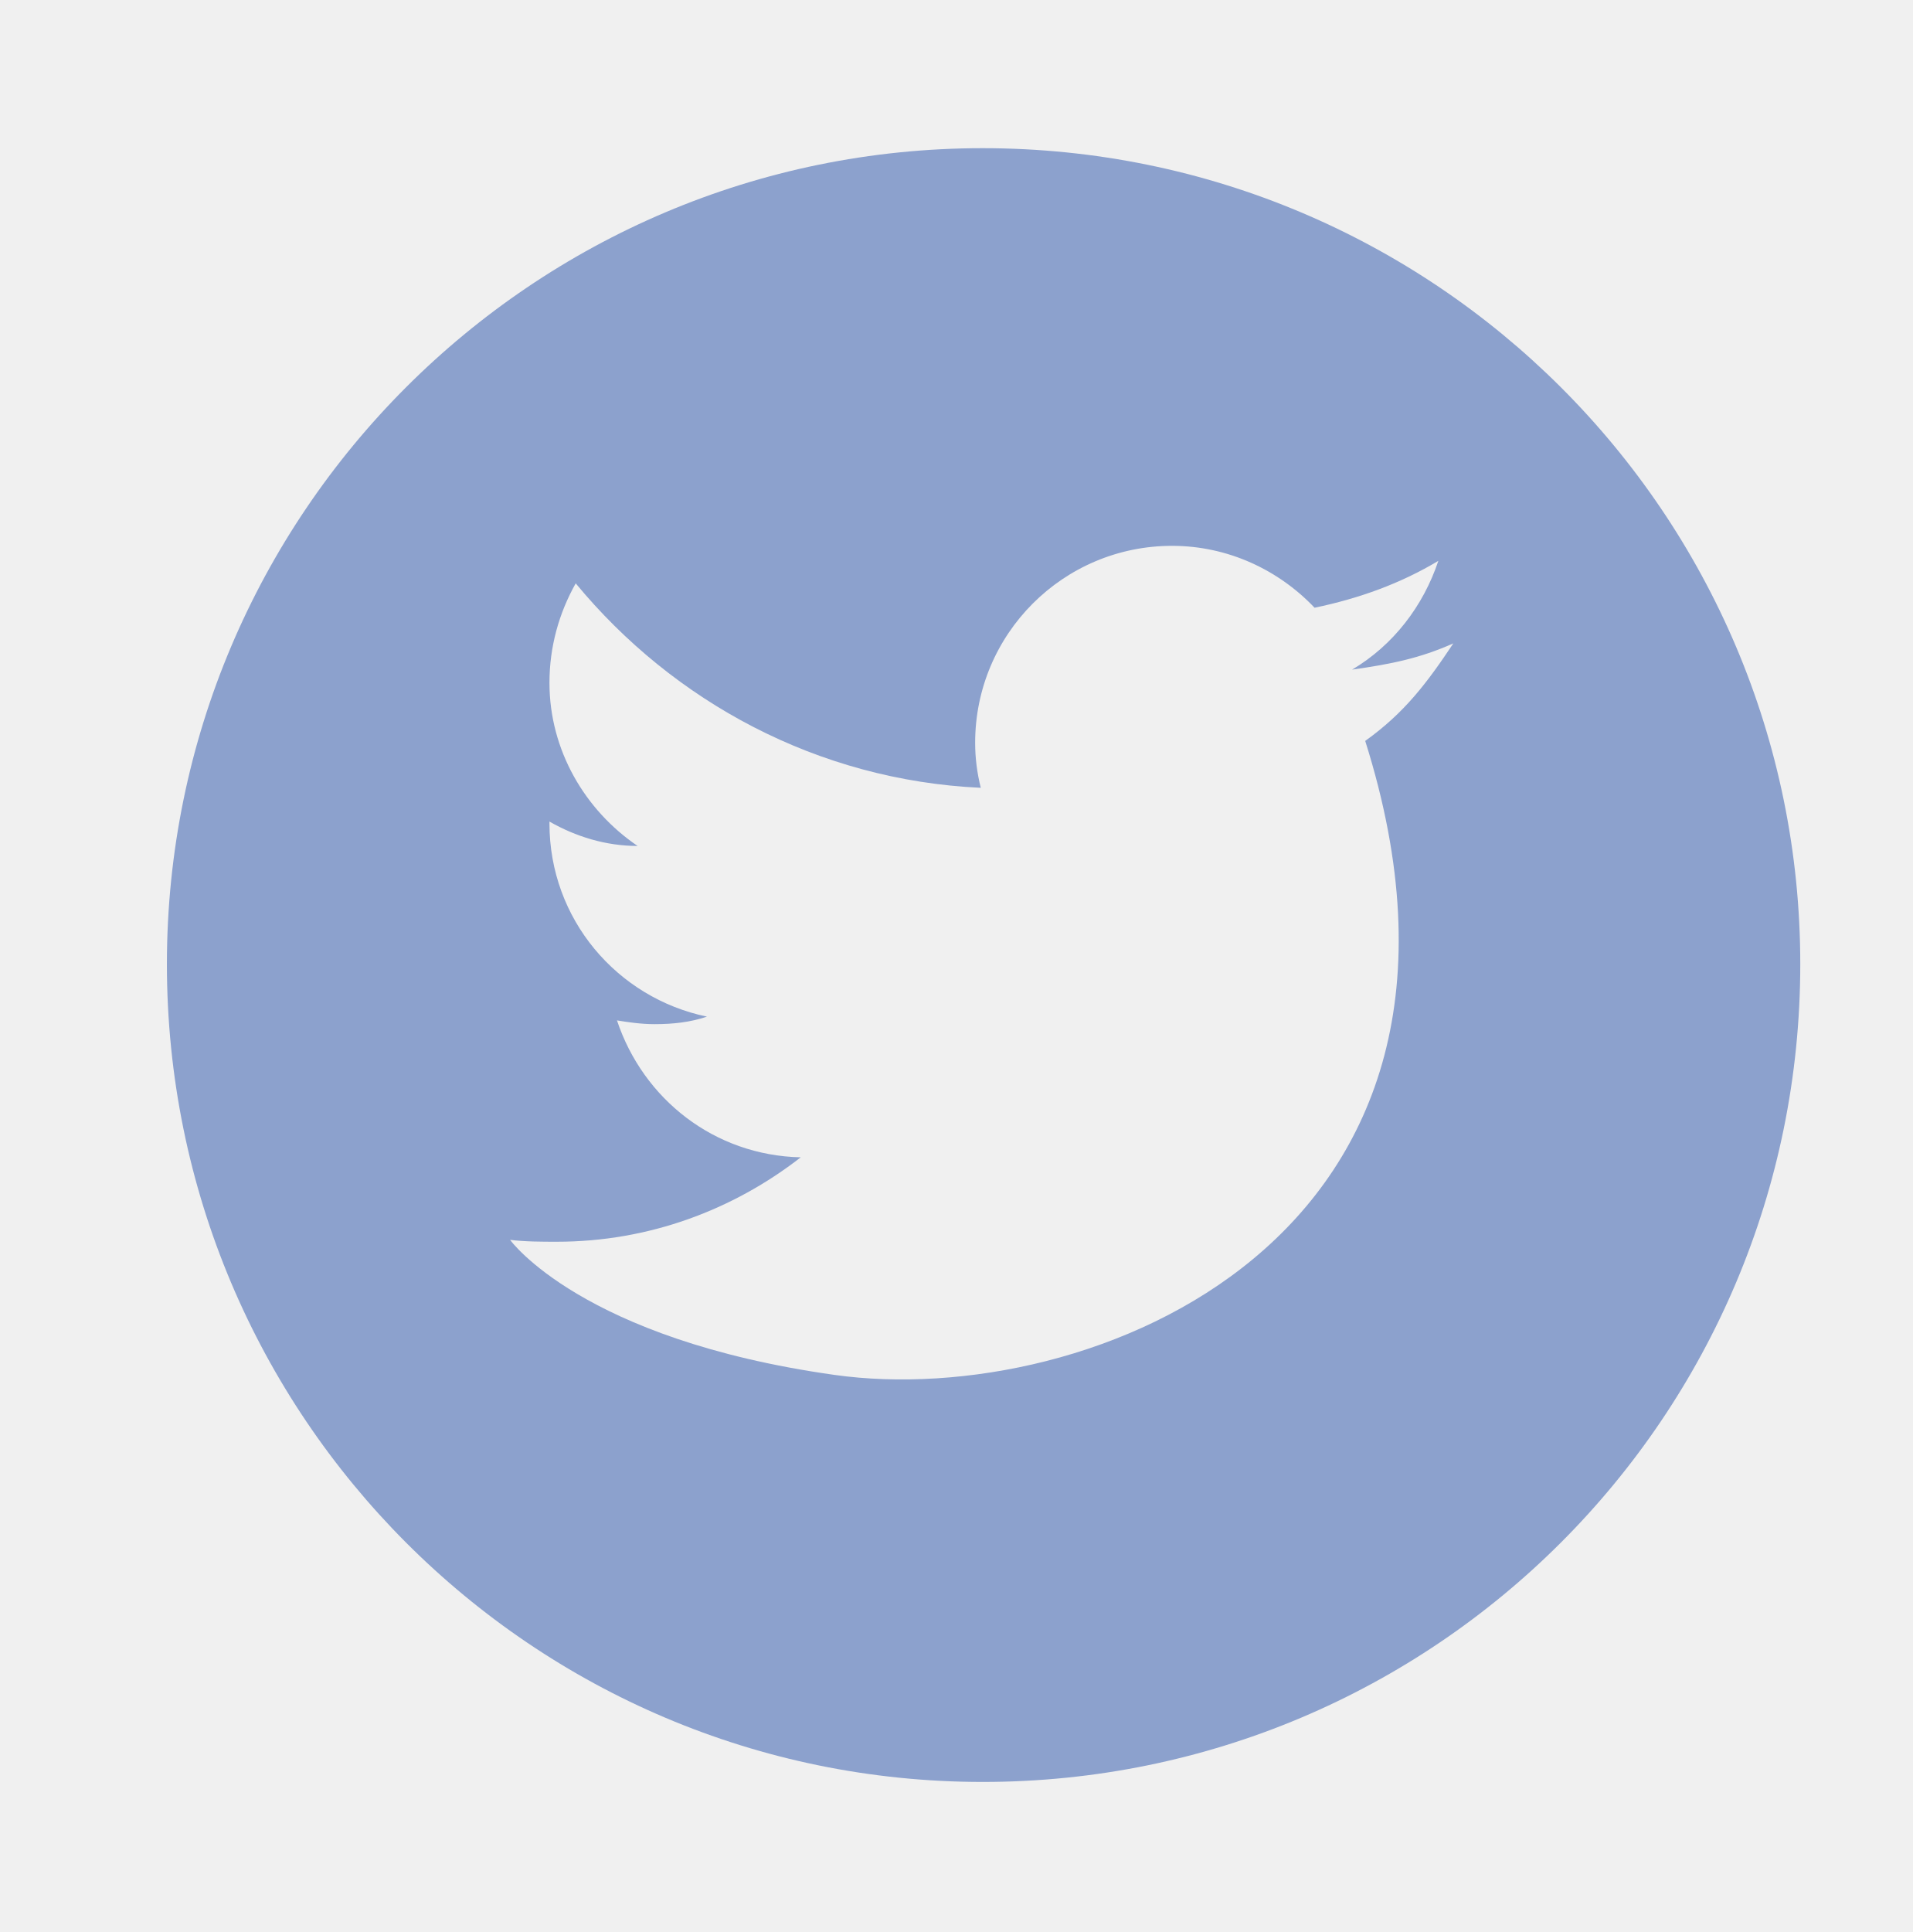
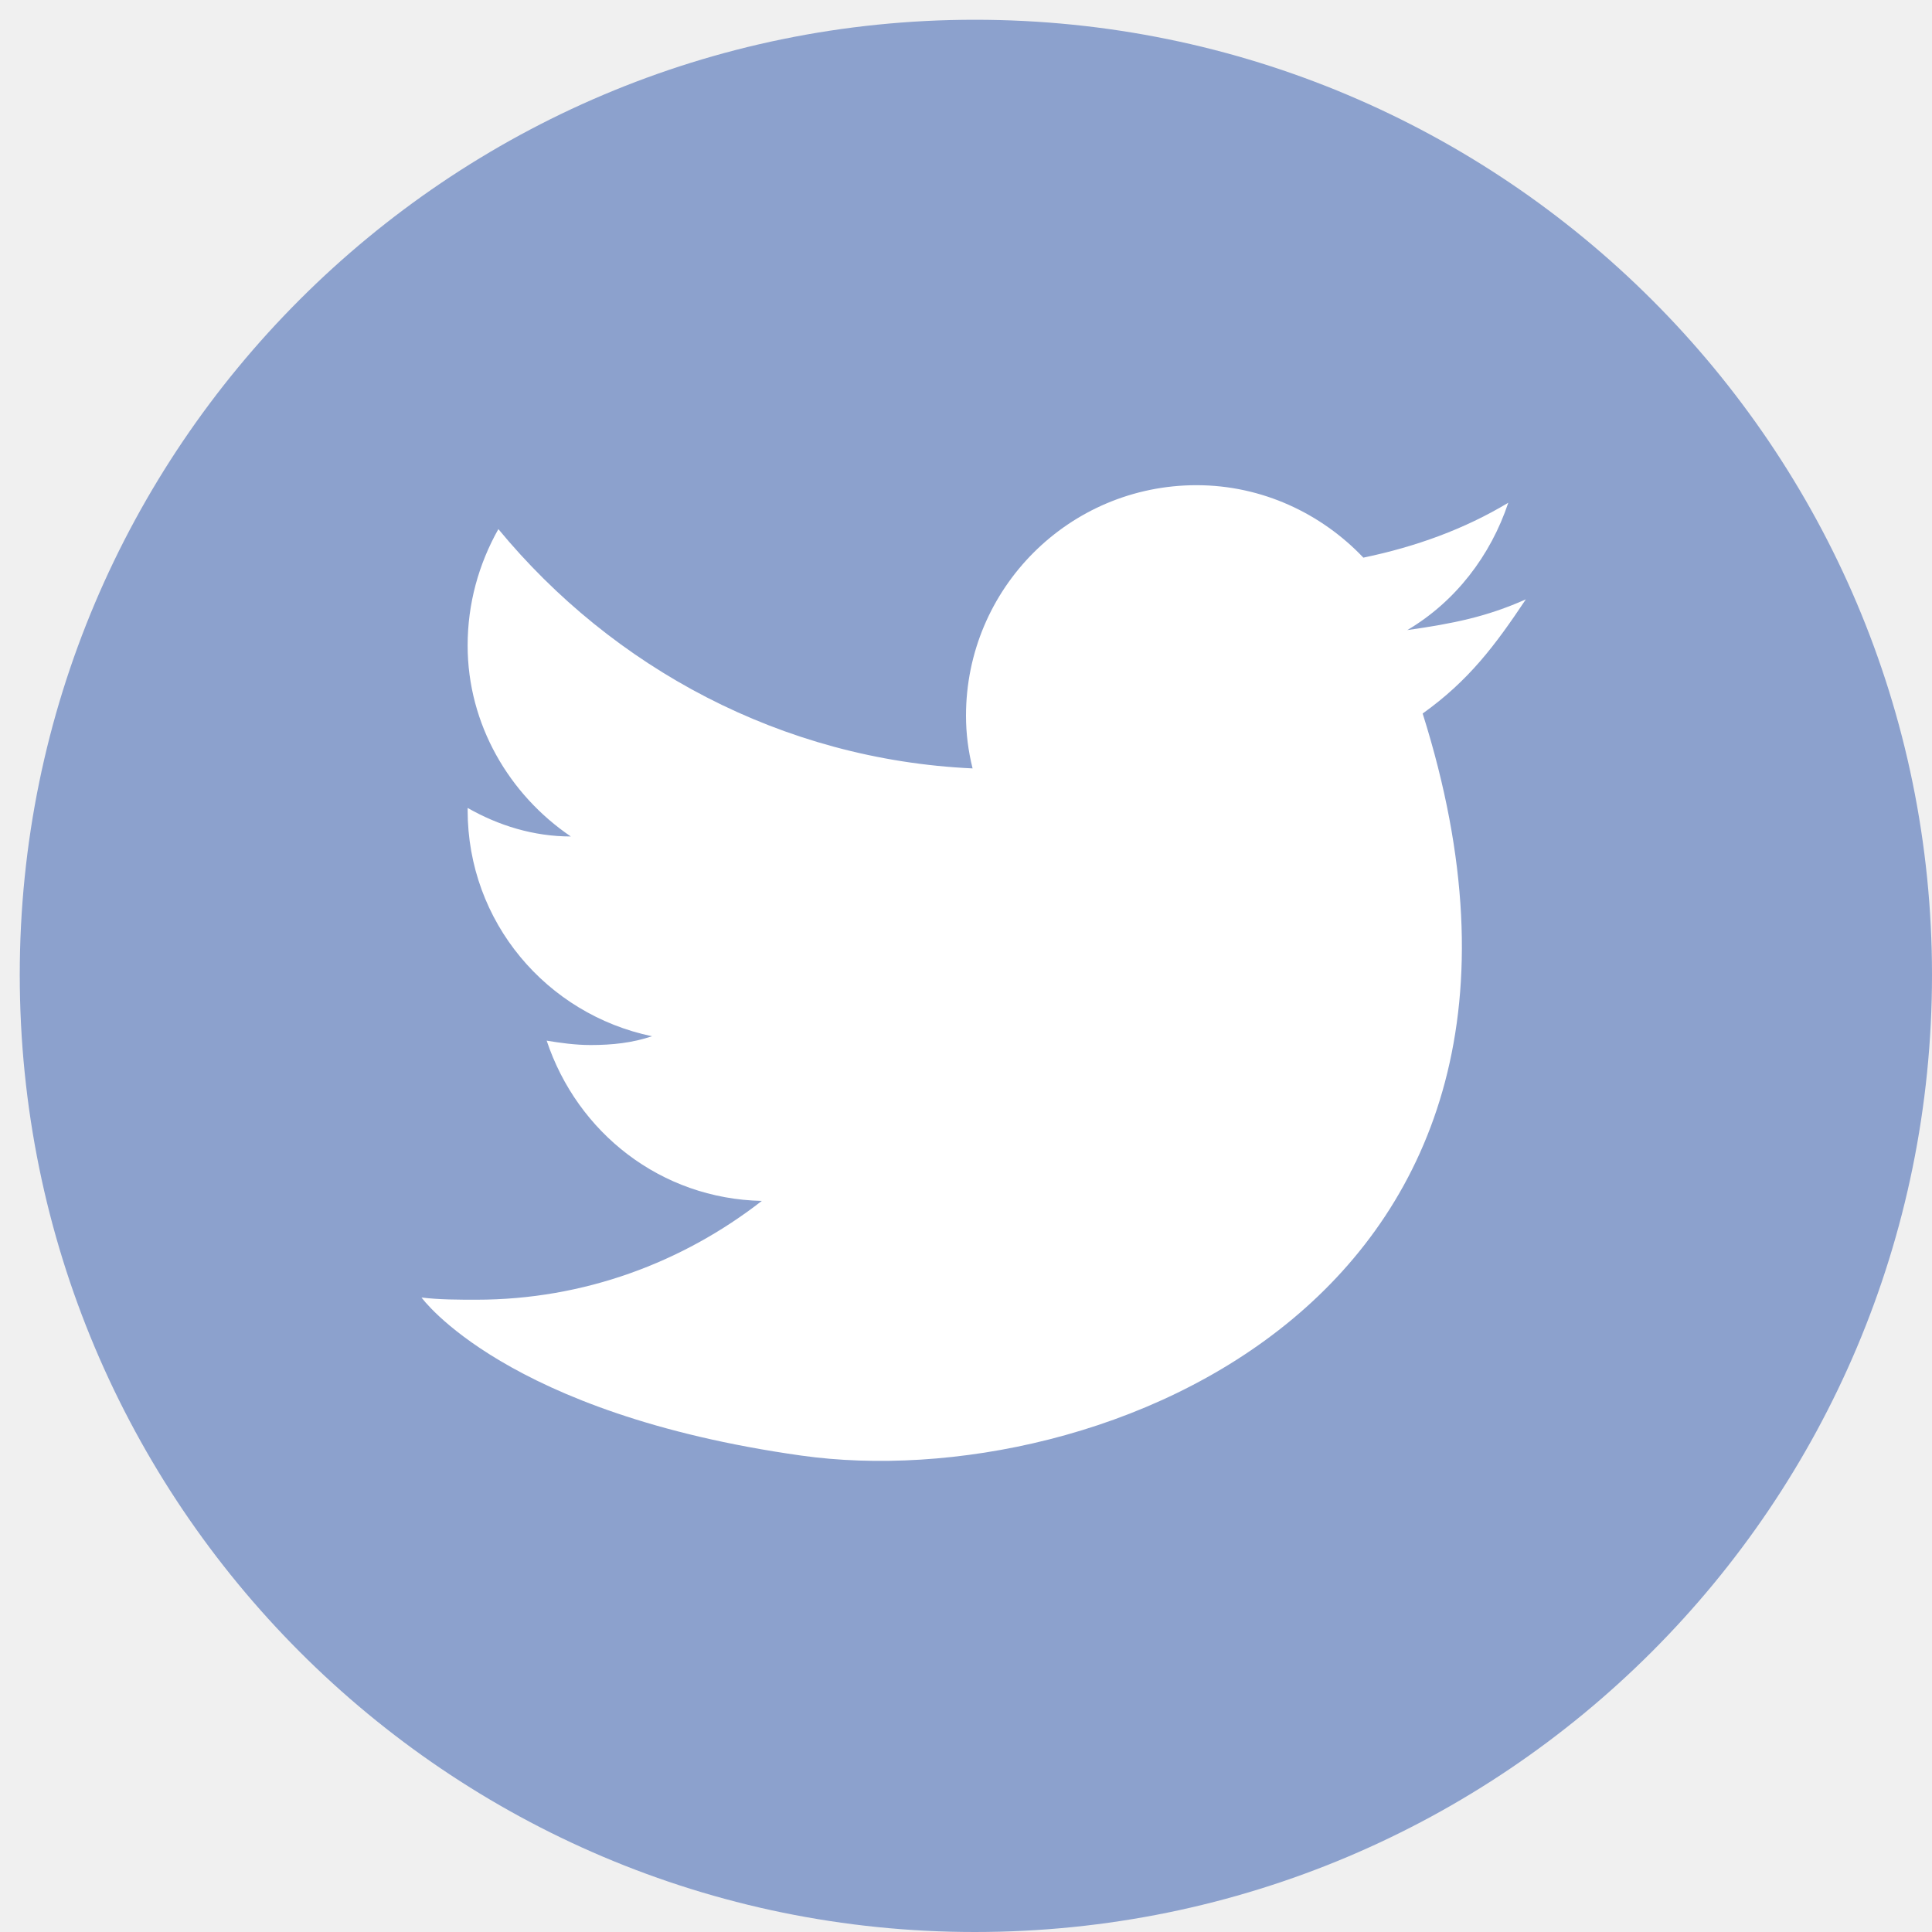
- <svg xmlns="http://www.w3.org/2000/svg" version="1.1" id="Layer_1" x="0px" y="0px" viewBox="0 0 102 103" style="enable-background:new 0 0 102 103;" xml:space="preserve">
-   <style type="text/css">
- 	.st0{fill:#8CA1CD;}
- </style>
-   <path class="st0" d="M52.4,7.9C28.4,7.9,8.9,27.4,8.9,51.4C8.9,75.5,28.4,95,52.4,95C76.5,95,96,75.5,96,51.4  C96,27.4,76.5,7.9,52.4,7.9z M44.5,73.3c-13.5-1.9-17.3-7.2-17.3-7.2c0.8,0.1,1.7,0.1,2.5,0.1c4.9,0,9.4-1.7,13-4.5  c-4.6-0.1-8.4-3.1-9.8-7.3c0.6,0.1,1.3,0.2,2,0.2c1,0,1.9-0.1,2.8-0.4c-4.8-1-8.4-5.2-8.4-10.3c0,0,0-0.1,0-0.1  c1.4,0.8,3,1.3,4.7,1.3c-2.8-1.9-4.7-5.1-4.7-8.7c0-1.9,0.5-3.7,1.4-5.3c5.2,6.3,12.9,10.5,21.6,10.9c-0.2-0.8-0.3-1.6-0.3-2.4  c0-5.8,4.7-10.5,10.5-10.5c3,0,5.7,1.3,7.6,3.3c2.4-0.5,4.6-1.3,6.6-2.5c-0.8,2.4-2.4,4.5-4.6,5.8c2.1-0.3,3.6-0.6,5.4-1.4  c-1.4,2.1-2.6,3.7-4.7,5.2C81.2,66.1,58,75.2,44.5,73.3z" />
+ <svg xmlns="http://www.w3.org/2000/svg" width="88px" height="88px" viewBox="0 0 88 88" version="1.1">
+   <defs />
+   <g id="Page-1" stroke="none" stroke-width="1" fill="none" fill-rule="evenodd">
+     <g id="twitter-icon">
+       <rect id="Rectangle" fill="#FFFFFF" x="17" y="18" width="56" height="52" />
+       <path d="M44.4,0.9 C20.4,0.9 0.9,20.4 0.9,44.4 C0.9,68.5 20.4,88 44.4,88 C68.5,88 88,68.5 88,44.4 C88,20.4 68.5,0.9 44.4,0.9 Z M36.5,66.3 C23,64.4 19.2,59.1 19.2,59.1 C20,59.2 20.9,59.2 21.7,59.2 C26.6,59.2 31.1,57.5 34.7,54.7 C30.1,54.6 26.3,51.6 24.9,47.4 C25.5,47.5 26.2,47.6 26.9,47.6 C27.9,47.6 28.8,47.5 29.7,47.2 C24.9,46.2 21.3,42 21.3,36.9 C21.3,36.9 21.3,36.8 21.3,36.8 C22.7,37.6 24.3,38.1 26,38.1 C23.2,36.2 21.3,33 21.3,29.4 C21.3,27.5 21.8,25.7 22.7,24.1 C27.9,30.4 35.6,34.6 44.3,35 C44.1,34.2 44,33.4 44,32.6 C44,26.8 48.7,22.1 54.5,22.1 C57.5,22.1 60.2,23.4 62.1,25.4 C64.5,24.9 66.7,24.1 68.7,22.9 C67.9,25.3 66.3,27.4 64.1,28.7 C66.2,28.4 67.7,28.1 69.5,27.3 C68.1,29.4 66.9,31 64.8,32.5 C73.2,59.1 50,68.2 36.5,66.3 Z" id="Shape" fill="#8CA1CD" fill-rule="nonzero" />
+     </g>
+   </g>
</svg>
